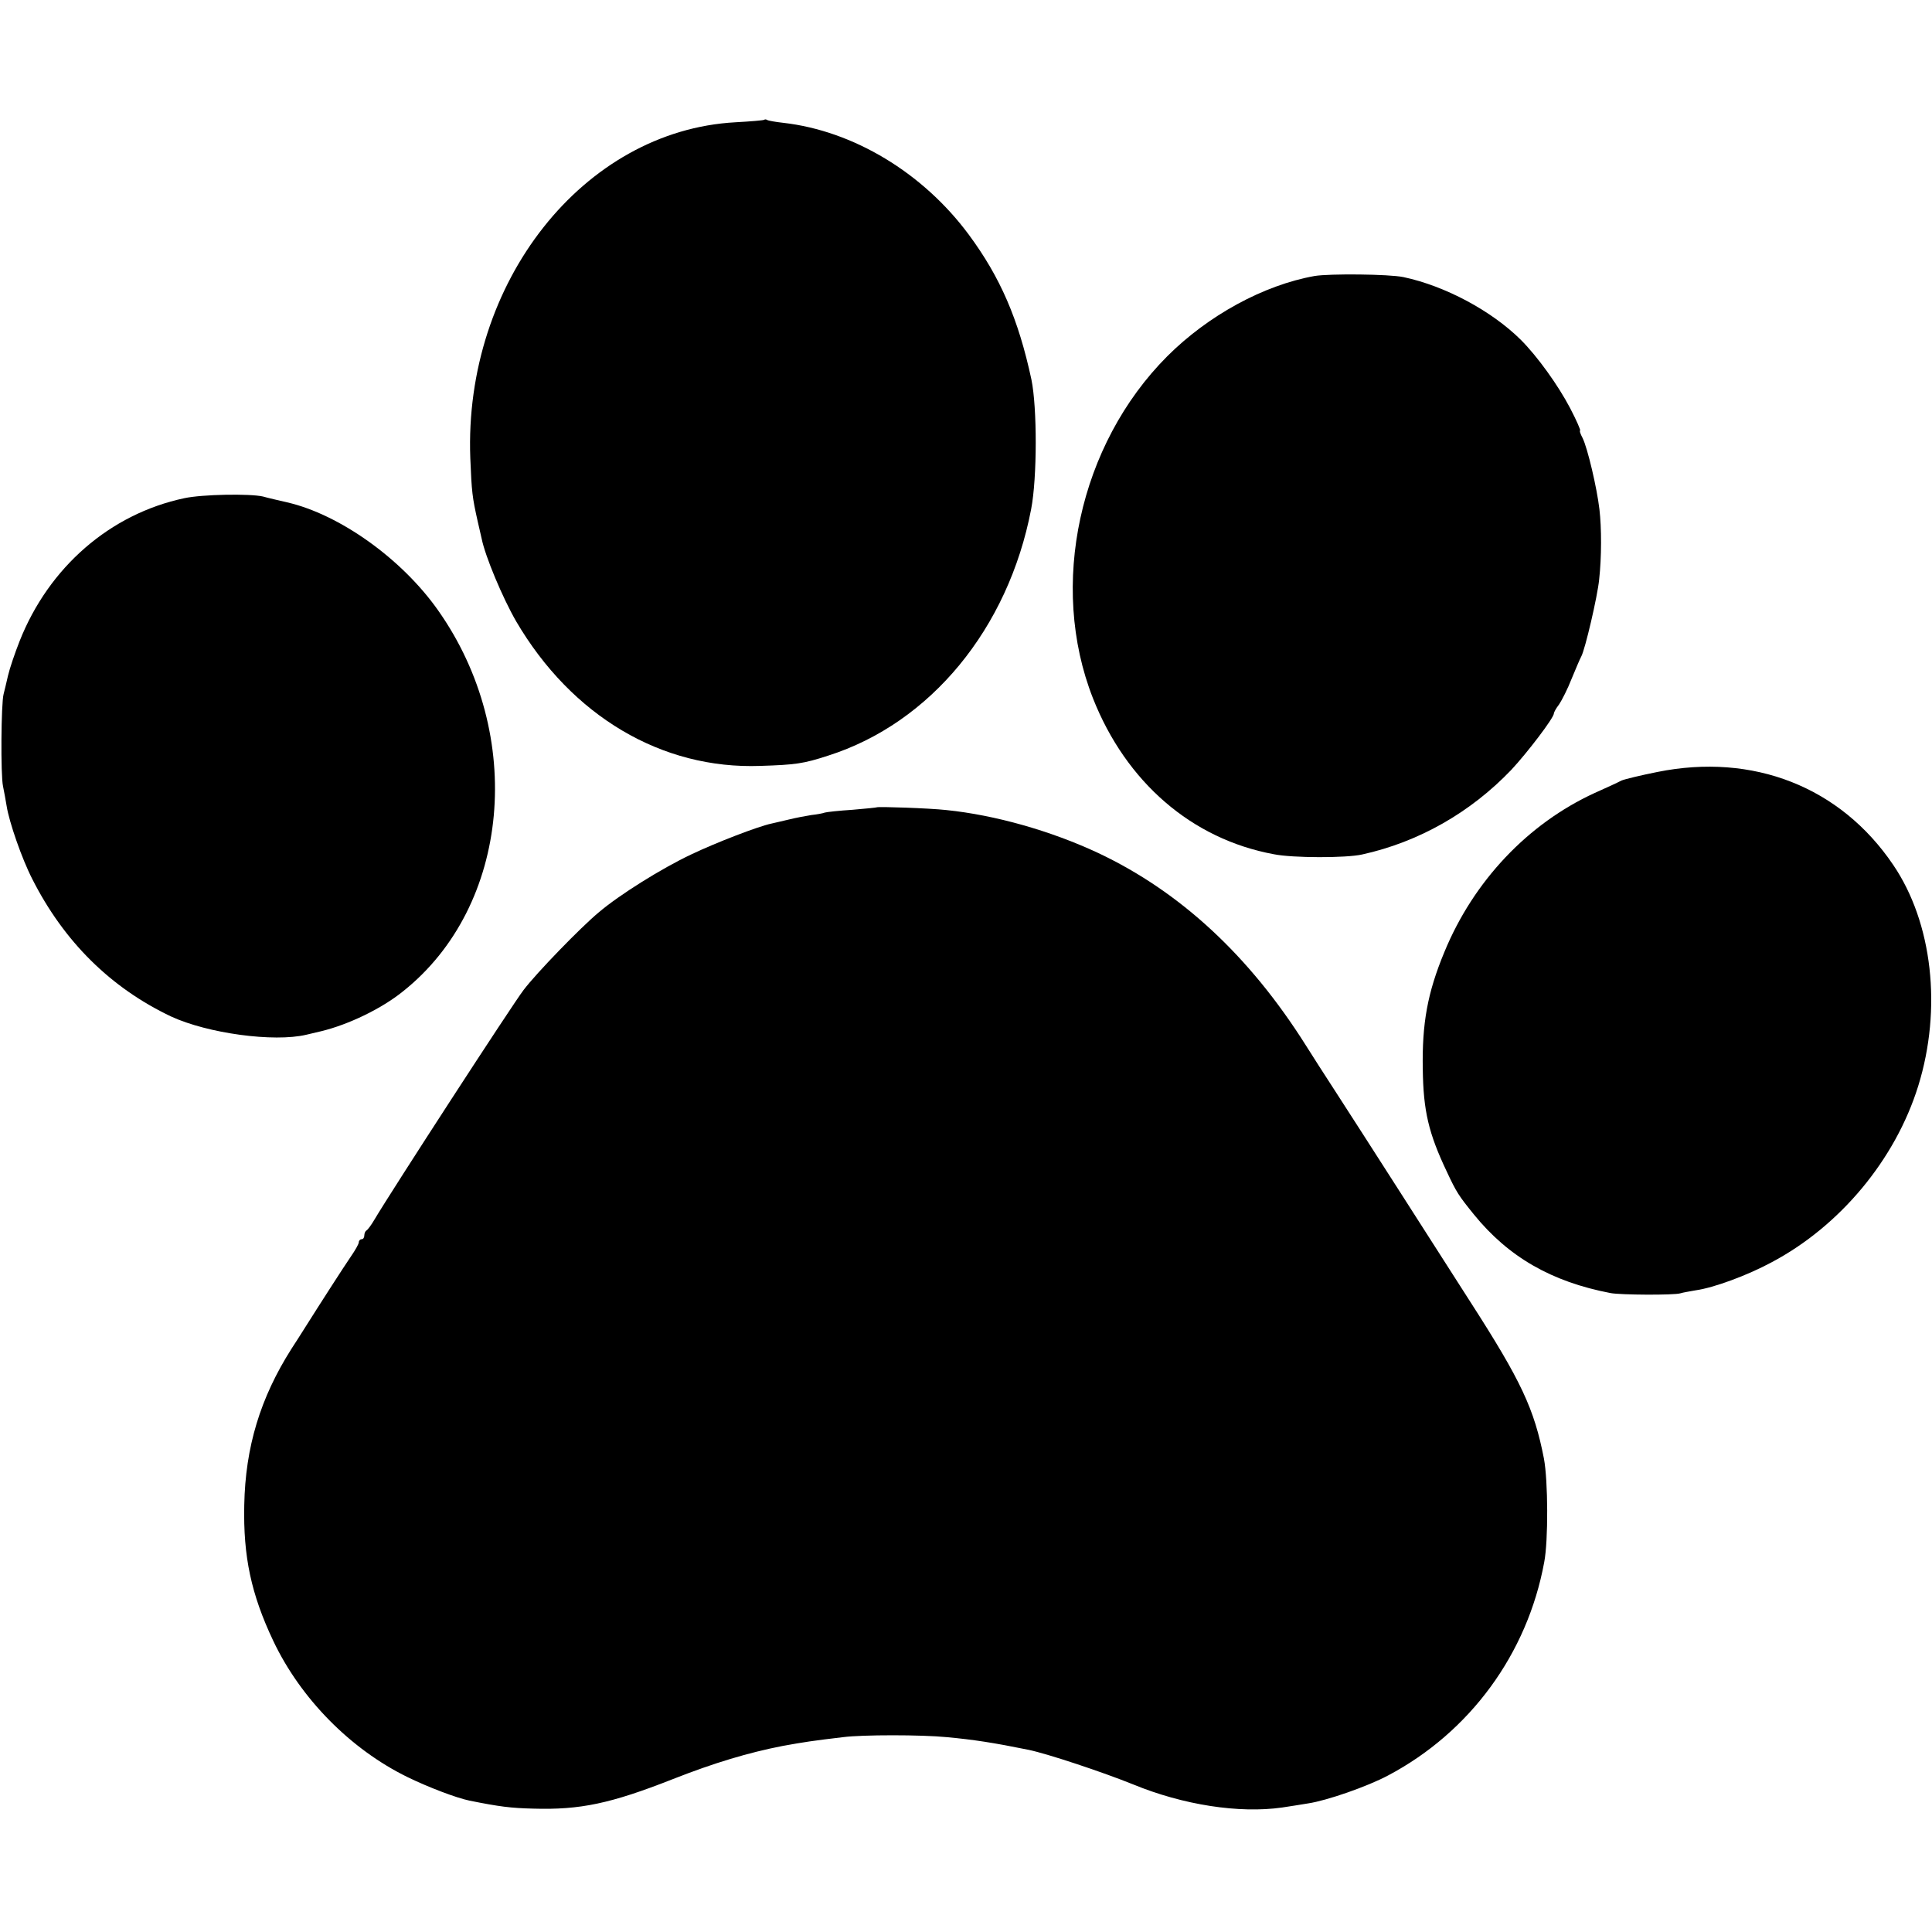
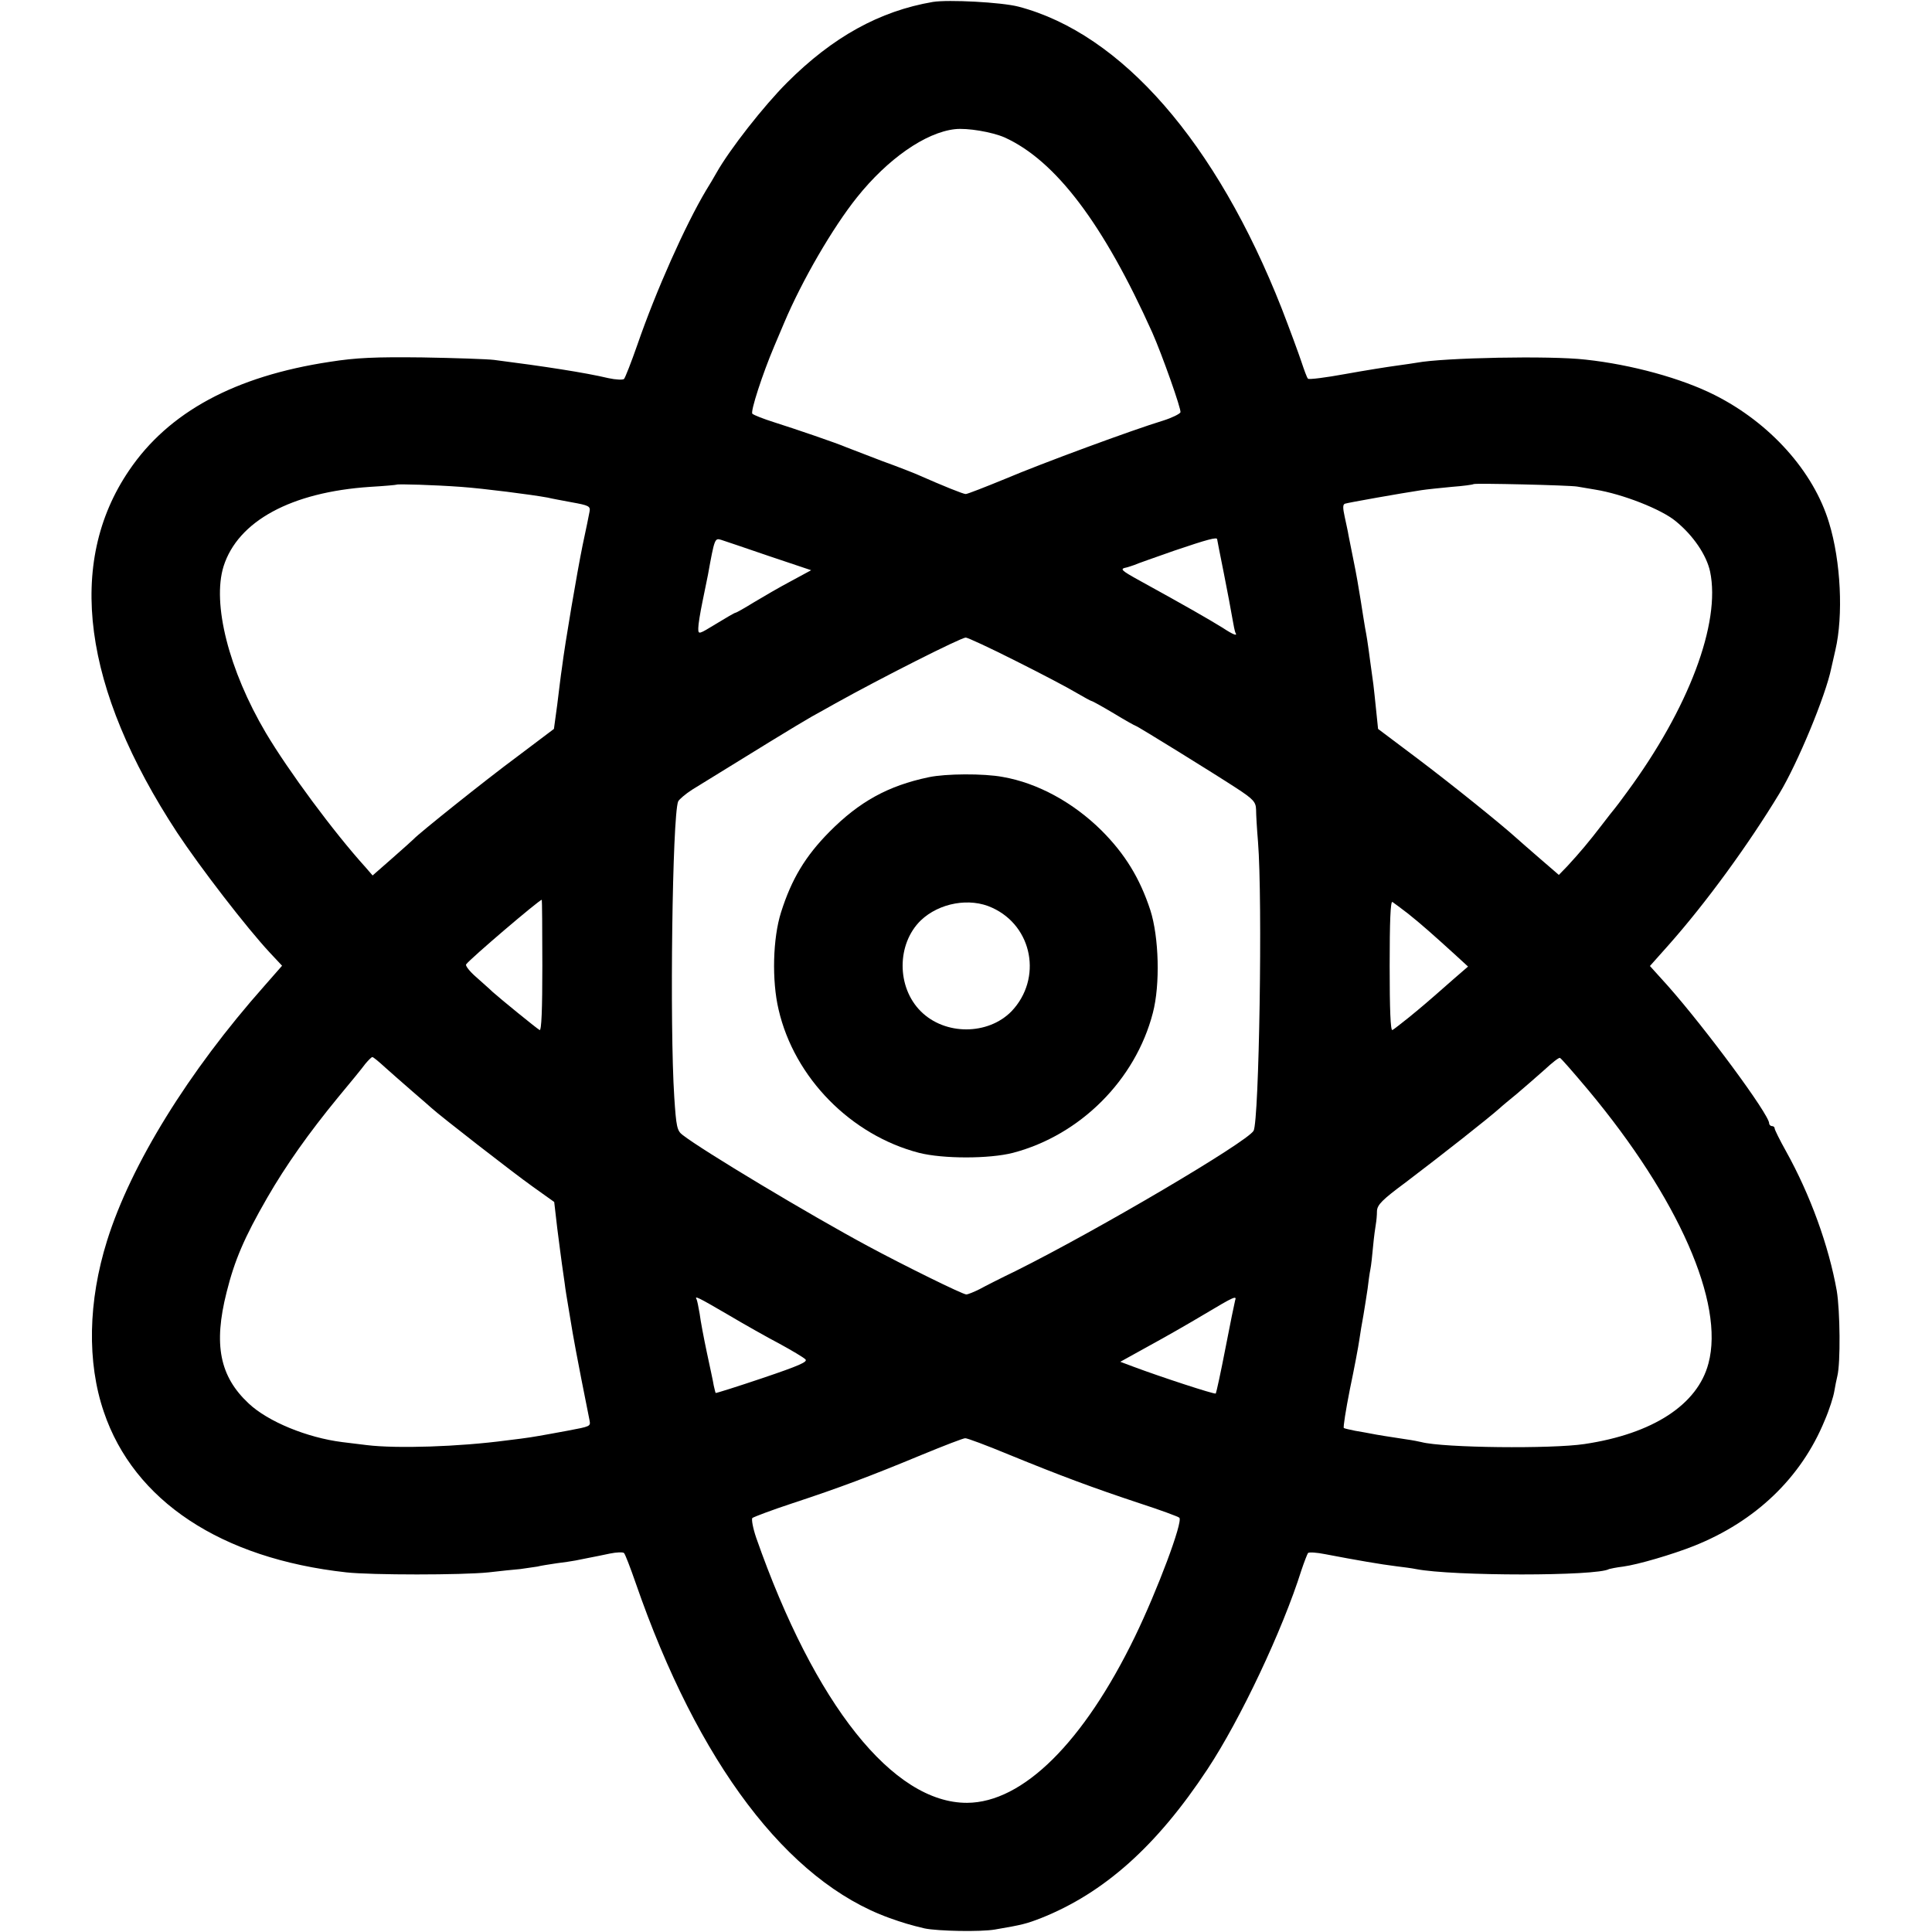
<svg xmlns="http://www.w3.org/2000/svg" version="1.0" width="700pt" height="700pt" viewBox="0 0 700 700" preserveAspectRatio="xMidYMid meet">
  <g transform="translate(0,700) scale(0.1,-0.1)" fill="#000000" stroke="none">
-     <path d="M2769 6566 c-2 -2 -49 -6 -104 -9 -551 -30 -985 -580 -961 -1217 5 -123 7 -141 27 -230 6 -25 12 -52 14 -61 13 -65 76 -215 125 -300 201 -343 527 -537 885 -524 127 4 156 8 245 37 371 118 653 460 736 893 22 114 22 368 1 470 -47 219 -113 371 -227 525 -166 224 -418 376 -672 405 -28 3 -55 8 -58 10 -4 3 -9 3 -11 1z" />
-     <path d="M4763 6000 c-185 -33 -386 -143 -534 -291 -319 -320 -430 -830 -269 -1239 120 -304 358 -510 655 -565 70 -14 262 -14 320 -1 205 45 393 152 541 307 57 61 154 188 154 204 0 4 8 19 19 33 10 15 31 56 45 92 15 36 30 72 35 81 14 25 59 218 65 279 9 81 9 187 1 255 -9 77 -43 222 -61 258 -8 15 -12 27 -9 27 3 0 -13 37 -36 81 -44 84 -119 188 -179 248 -106 105 -274 195 -425 227 -52 11 -268 13 -322 4z" />
-     <path d="M668 5195 c-269 -57 -491 -250 -597 -518 -17 -43 -36 -99 -42 -125 -6 -26 -13 -56 -16 -67 -9 -33 -11 -295 -2 -334 4 -20 10 -52 13 -71 9 -58 55 -191 93 -265 115 -227 284 -394 503 -498 132 -61 372 -94 490 -66 25 6 50 12 55 13 98 24 217 81 295 144 389 309 446 929 127 1381 -131 186 -356 347 -547 391 -30 7 -70 16 -87 21 -48 11 -220 8 -285 -6z" />
-     <path d="M6005 4203 c-60 -12 -118 -26 -130 -31 -11 -6 -54 -26 -97 -45 -242 -111 -439 -319 -545 -577 -61 -147 -81 -258 -78 -424 2 -151 21 -232 87 -371 35 -75 43 -87 98 -155 125 -154 281 -244 495 -285 36 -7 230 -8 253 -1 9 3 34 7 56 11 65 9 187 54 274 101 248 131 449 372 532 639 87 280 52 592 -91 802 -191 282 -507 406 -854 336z" />
-     <path d="M3177 4075 c-1 -1 -41 -5 -88 -9 -48 -3 -93 -8 -100 -10 -8 -3 -30 -7 -49 -9 -19 -3 -57 -10 -85 -17 -27 -6 -54 -13 -60 -14 -48 -10 -201 -69 -291 -112 -106 -50 -260 -146 -335 -210 -65 -54 -225 -219 -272 -281 -40 -52 -477 -725 -541 -833 -11 -19 -24 -36 -28 -38 -4 -2 -8 -10 -8 -18 0 -8 -4 -14 -10 -14 -5 0 -10 -5 -10 -11 0 -6 -13 -29 -29 -52 -26 -38 -109 -167 -167 -259 -13 -21 -35 -55 -48 -75 -113 -178 -167 -356 -171 -566 -4 -187 25 -323 105 -492 99 -209 280 -393 487 -494 76 -37 176 -75 224 -85 109 -22 150 -27 231 -29 170 -5 280 18 506 107 150 59 274 96 397 120 77 14 110 19 220 32 69 9 284 9 375 0 97 -9 169 -20 297 -46 71 -15 269 -81 378 -125 182 -75 385 -106 540 -84 28 4 70 11 95 15 67 10 214 61 289 101 297 157 505 441 566 773 15 78 14 295 -1 375 -35 180 -82 281 -266 567 -73 114 -196 306 -272 425 -77 120 -173 270 -214 333 -41 63 -91 141 -111 173 -205 325 -455 556 -751 696 -173 81 -375 138 -551 156 -63 7 -247 13 -252 10z" />
+     <path d="M3380 6993 c-193 -33 -363 -127 -528 -292 -85 -85 -208 -242 -256 -327 -9 -16 -26 -45 -38 -64 -75 -126 -181 -363 -249 -560 -22 -63 -44 -119 -48 -123 -4 -4 -30 -3 -57 3 -84 20 -234 43 -414 66 -25 3 -142 7 -260 9 -171 2 -240 -1 -335 -16 -344 -52 -584 -182 -727 -393 -229 -336 -169 -790 174 -1313 84 -127 252 -345 336 -435 l44 -47 -64 -73 c-275 -310 -484 -648 -570 -923 -69 -220 -73 -441 -12 -620 109 -323 425 -532 879 -582 91 -10 419 -10 515 0 41 5 93 10 115 12 22 3 50 7 62 9 11 3 43 8 70 12 26 3 57 8 68 10 11 2 34 7 50 10 17 3 50 10 74 15 24 5 48 6 52 2 4 -4 23 -53 42 -108 226 -653 550 -1081 919 -1214 47 -17 81 -27 128 -38 48 -10 204 -13 255 -4 100 17 114 21 166 41 229 91 420 261 604 540 119 180 272 504 340 720 10 30 21 58 24 63 4 4 32 2 62 -4 115 -22 202 -37 259 -44 25 -3 56 -7 70 -10 133 -26 657 -26 700 0 3 1 26 6 51 9 53 7 179 44 257 75 223 89 388 247 473 454 17 39 32 87 35 106 3 18 8 43 11 55 12 48 10 236 -2 309 -29 163 -96 348 -184 506 -23 41 -41 78 -41 82 0 5 -4 9 -10 9 -5 0 -10 5 -10 10 0 32 -229 342 -367 498 l-65 72 65 73 c138 155 292 367 404 552 66 109 168 355 188 454 2 9 9 39 15 66 29 124 20 321 -23 461 -56 186 -214 362 -415 463 -119 60 -300 110 -467 128 -129 15 -514 7 -611 -11 -12 -2 -45 -7 -75 -11 -30 -4 -112 -17 -184 -30 -71 -13 -133 -21 -136 -17 -4 4 -14 32 -24 62 -10 30 -42 117 -71 192 -237 602 -580 996 -954 1094 -62 16 -254 26 -310 17z m260 -491 c185 -84 358 -313 535 -707 35 -79 106 -279 102 -289 -3 -6 -31 -20 -63 -30 -109 -33 -440 -155 -572 -211 -73 -30 -137 -55 -143 -55 -9 0 -81 29 -174 70 -11 5 -69 28 -130 50 -60 23 -119 46 -130 50 -32 14 -184 66 -260 90 -38 12 -74 26 -79 31 -8 7 37 145 79 244 7 17 23 55 36 85 65 154 176 345 264 455 111 139 248 235 355 247 45 5 134 -10 180 -30z m-1970 -1266 c83 -6 255 -28 315 -39 11 -3 50 -10 87 -17 61 -11 68 -14 64 -34 -2 -11 -13 -66 -25 -121 -20 -98 -64 -356 -75 -445 -4 -25 -11 -85 -17 -133 l-12 -88 -134 -101 c-115 -85 -357 -279 -373 -297 -3 -3 -38 -35 -77 -69 l-73 -64 -25 29 c-116 128 -280 350 -362 488 -134 227 -195 468 -153 603 52 164 245 269 531 288 52 3 95 7 96 8 4 3 137 -1 233 -8z m4045 1 c11 -2 40 -7 65 -11 99 -16 239 -71 291 -114 64 -52 112 -123 125 -183 39 -186 -77 -495 -301 -799 -22 -30 -42 -57 -45 -60 -3 -3 -24 -30 -47 -60 -46 -60 -78 -98 -124 -148 l-31 -32 -66 57 c-37 32 -76 66 -87 76 -55 50 -235 195 -361 290 l-141 106 -7 68 c-4 37 -8 79 -10 93 -2 14 -7 50 -11 80 -11 83 -13 93 -19 125 -3 17 -10 62 -16 100 -6 39 -17 102 -25 140 -8 39 -16 81 -19 95 -2 14 -9 44 -14 68 -7 32 -7 44 1 47 12 4 204 38 277 49 19 3 69 8 110 12 41 3 77 8 79 10 5 4 349 -4 376 -9z m-2928 -252 l152 -51 -72 -39 c-40 -21 -100 -56 -135 -77 -34 -21 -64 -38 -67 -38 -3 0 -34 -18 -70 -40 -64 -39 -65 -40 -65 -16 0 14 7 56 15 95 8 39 17 83 20 98 24 133 25 134 48 127 12 -4 90 -30 174 -59z m1623 61 c0 -2 11 -57 24 -122 13 -66 27 -139 31 -164 4 -24 9 -48 11 -52 9 -14 -6 -9 -47 18 -52 32 -132 78 -301 171 -67 37 -72 42 -46 47 7 2 20 6 28 9 8 4 74 27 145 52 121 41 155 50 155 41z m-731 -440 c92 -46 191 -98 219 -115 29 -17 55 -31 57 -31 3 0 39 -20 81 -45 41 -25 77 -45 79 -45 5 0 286 -174 364 -225 63 -41 71 -51 72 -78 0 -18 3 -70 7 -117 17 -213 4 -1010 -16 -1047 -24 -41 -563 -359 -862 -508 -52 -25 -111 -55 -131 -66 -20 -10 -42 -19 -48 -19 -13 0 -226 105 -356 175 -214 115 -602 348 -672 403 -20 15 -23 30 -30 137 -17 261 -7 1017 14 1071 3 7 26 27 51 43 215 133 386 238 432 264 30 17 69 38 86 48 165 92 454 238 473 239 7 0 89 -38 180 -84z m-1714 -1105 c0 -158 -3 -237 -10 -233 -12 7 -142 113 -170 138 -11 11 -39 35 -61 55 -23 20 -39 41 -35 45 14 20 265 234 274 234 1 0 2 -108 2 -239z m3135 190 c48 -38 94 -79 171 -149 l48 -44 -52 -45 c-100 -88 -112 -98 -162 -139 -28 -22 -54 -43 -60 -46 -7 -4 -10 76 -10 232 0 161 3 236 10 232 5 -3 30 -22 55 -41z m-3704 -559 c22 -20 67 -59 99 -87 32 -27 63 -55 69 -60 28 -26 299 -237 367 -285 l77 -55 11 -95 c7 -52 14 -111 17 -130 3 -19 7 -51 10 -70 2 -19 9 -60 14 -90 5 -30 12 -71 15 -90 3 -19 17 -93 31 -165 14 -71 28 -140 30 -151 4 -22 4 -22 -81 -38 -11 -2 -38 -7 -60 -11 -67 -12 -77 -14 -160 -24 -173 -23 -397 -30 -505 -17 -25 3 -65 8 -90 11 -127 16 -269 74 -339 140 -105 98 -128 213 -80 403 29 116 64 198 147 342 68 118 151 235 256 363 45 54 90 109 100 123 11 13 22 24 25 24 4 0 24 -17 47 -38z m4359 -82 c326 -391 494 -771 435 -990 -39 -149 -201 -255 -449 -292 -119 -18 -511 -14 -591 7 -8 2 -33 7 -55 10 -59 9 -105 16 -129 21 -11 2 -37 7 -56 10 -19 4 -38 8 -41 10 -3 2 7 65 22 141 16 76 31 156 34 178 3 22 10 63 15 90 5 28 11 70 15 95 3 25 7 56 10 70 3 14 7 52 10 85 3 33 8 69 10 80 2 11 4 32 4 47 1 23 19 41 104 104 137 104 297 230 341 269 6 6 34 29 62 52 27 23 72 62 100 87 27 25 52 45 56 43 4 -1 50 -54 103 -117z m-3118 -813 c59 -35 144 -83 188 -106 44 -24 86 -49 93 -56 10 -9 -22 -23 -155 -68 -92 -31 -168 -55 -170 -54 -1 1 -4 14 -7 27 -2 14 -14 68 -25 120 -11 52 -23 115 -26 140 -4 24 -9 48 -11 52 -9 15 5 8 113 -55z m1838 51 c-2 -7 -18 -85 -35 -173 -17 -88 -33 -161 -35 -164 -4 -4 -202 61 -298 97 l-48 18 103 57 c57 31 148 83 203 116 107 64 117 68 110 49z m-818 -559 c186 -76 301 -119 473 -176 74 -24 139 -48 143 -52 14 -14 -80 -264 -161 -431 -186 -383 -406 -601 -608 -602 -268 -1 -552 355 -764 960 -12 35 -18 68 -14 72 5 4 71 29 147 54 170 56 279 97 467 175 80 33 150 60 157 60 6 1 78 -26 160 -60z" />
+     <path d="M3365 4184 c-148 -31 -252 -89 -360 -198 -87 -88 -137 -171 -175 -291 -30 -94 -34 -248 -9 -353 57 -247 262 -455 509 -519 87 -22 254 -22 340 0 244 64 444 264 507 507 27 103 22 275 -9 372 -38 116 -92 204 -177 289 -102 101 -231 172 -358 194 -69 13 -207 12 -268 -1z m230 -473 c147 -67 182 -257 70 -375 -85 -87 -241 -88 -329 0 -88 88 -87 244 0 329 67 64 178 84 259 46z" />
  </g>
</svg>
